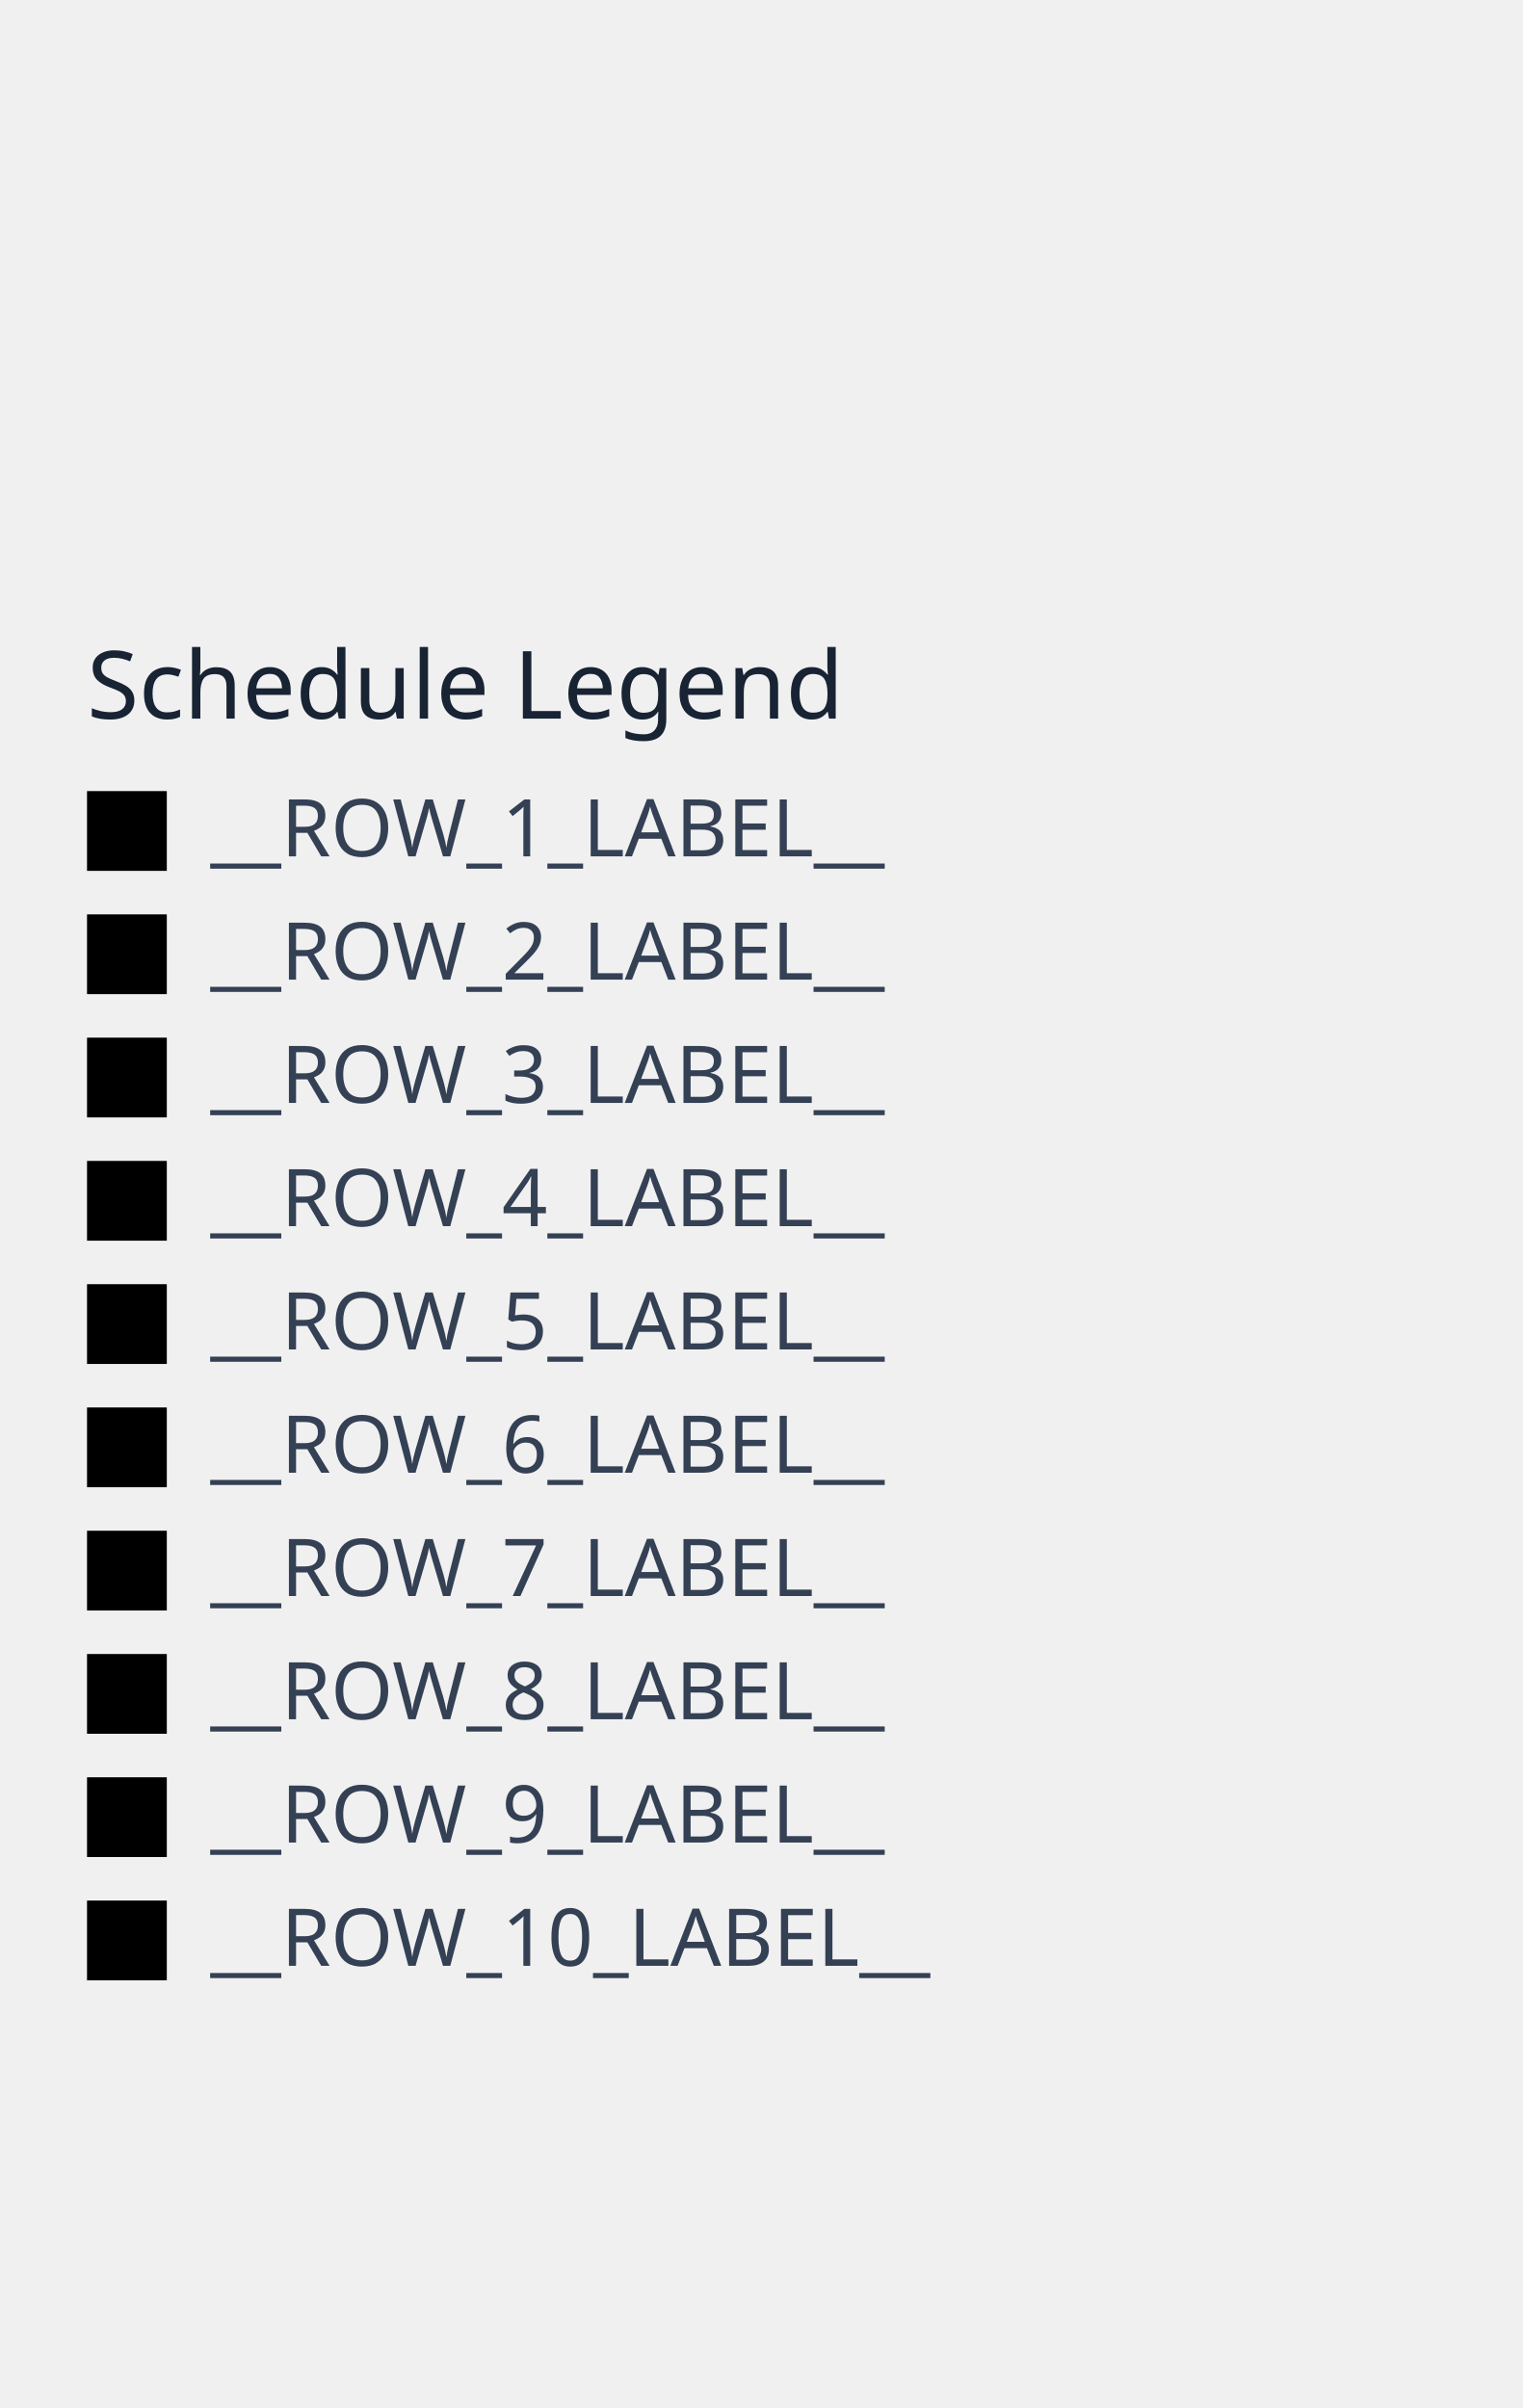
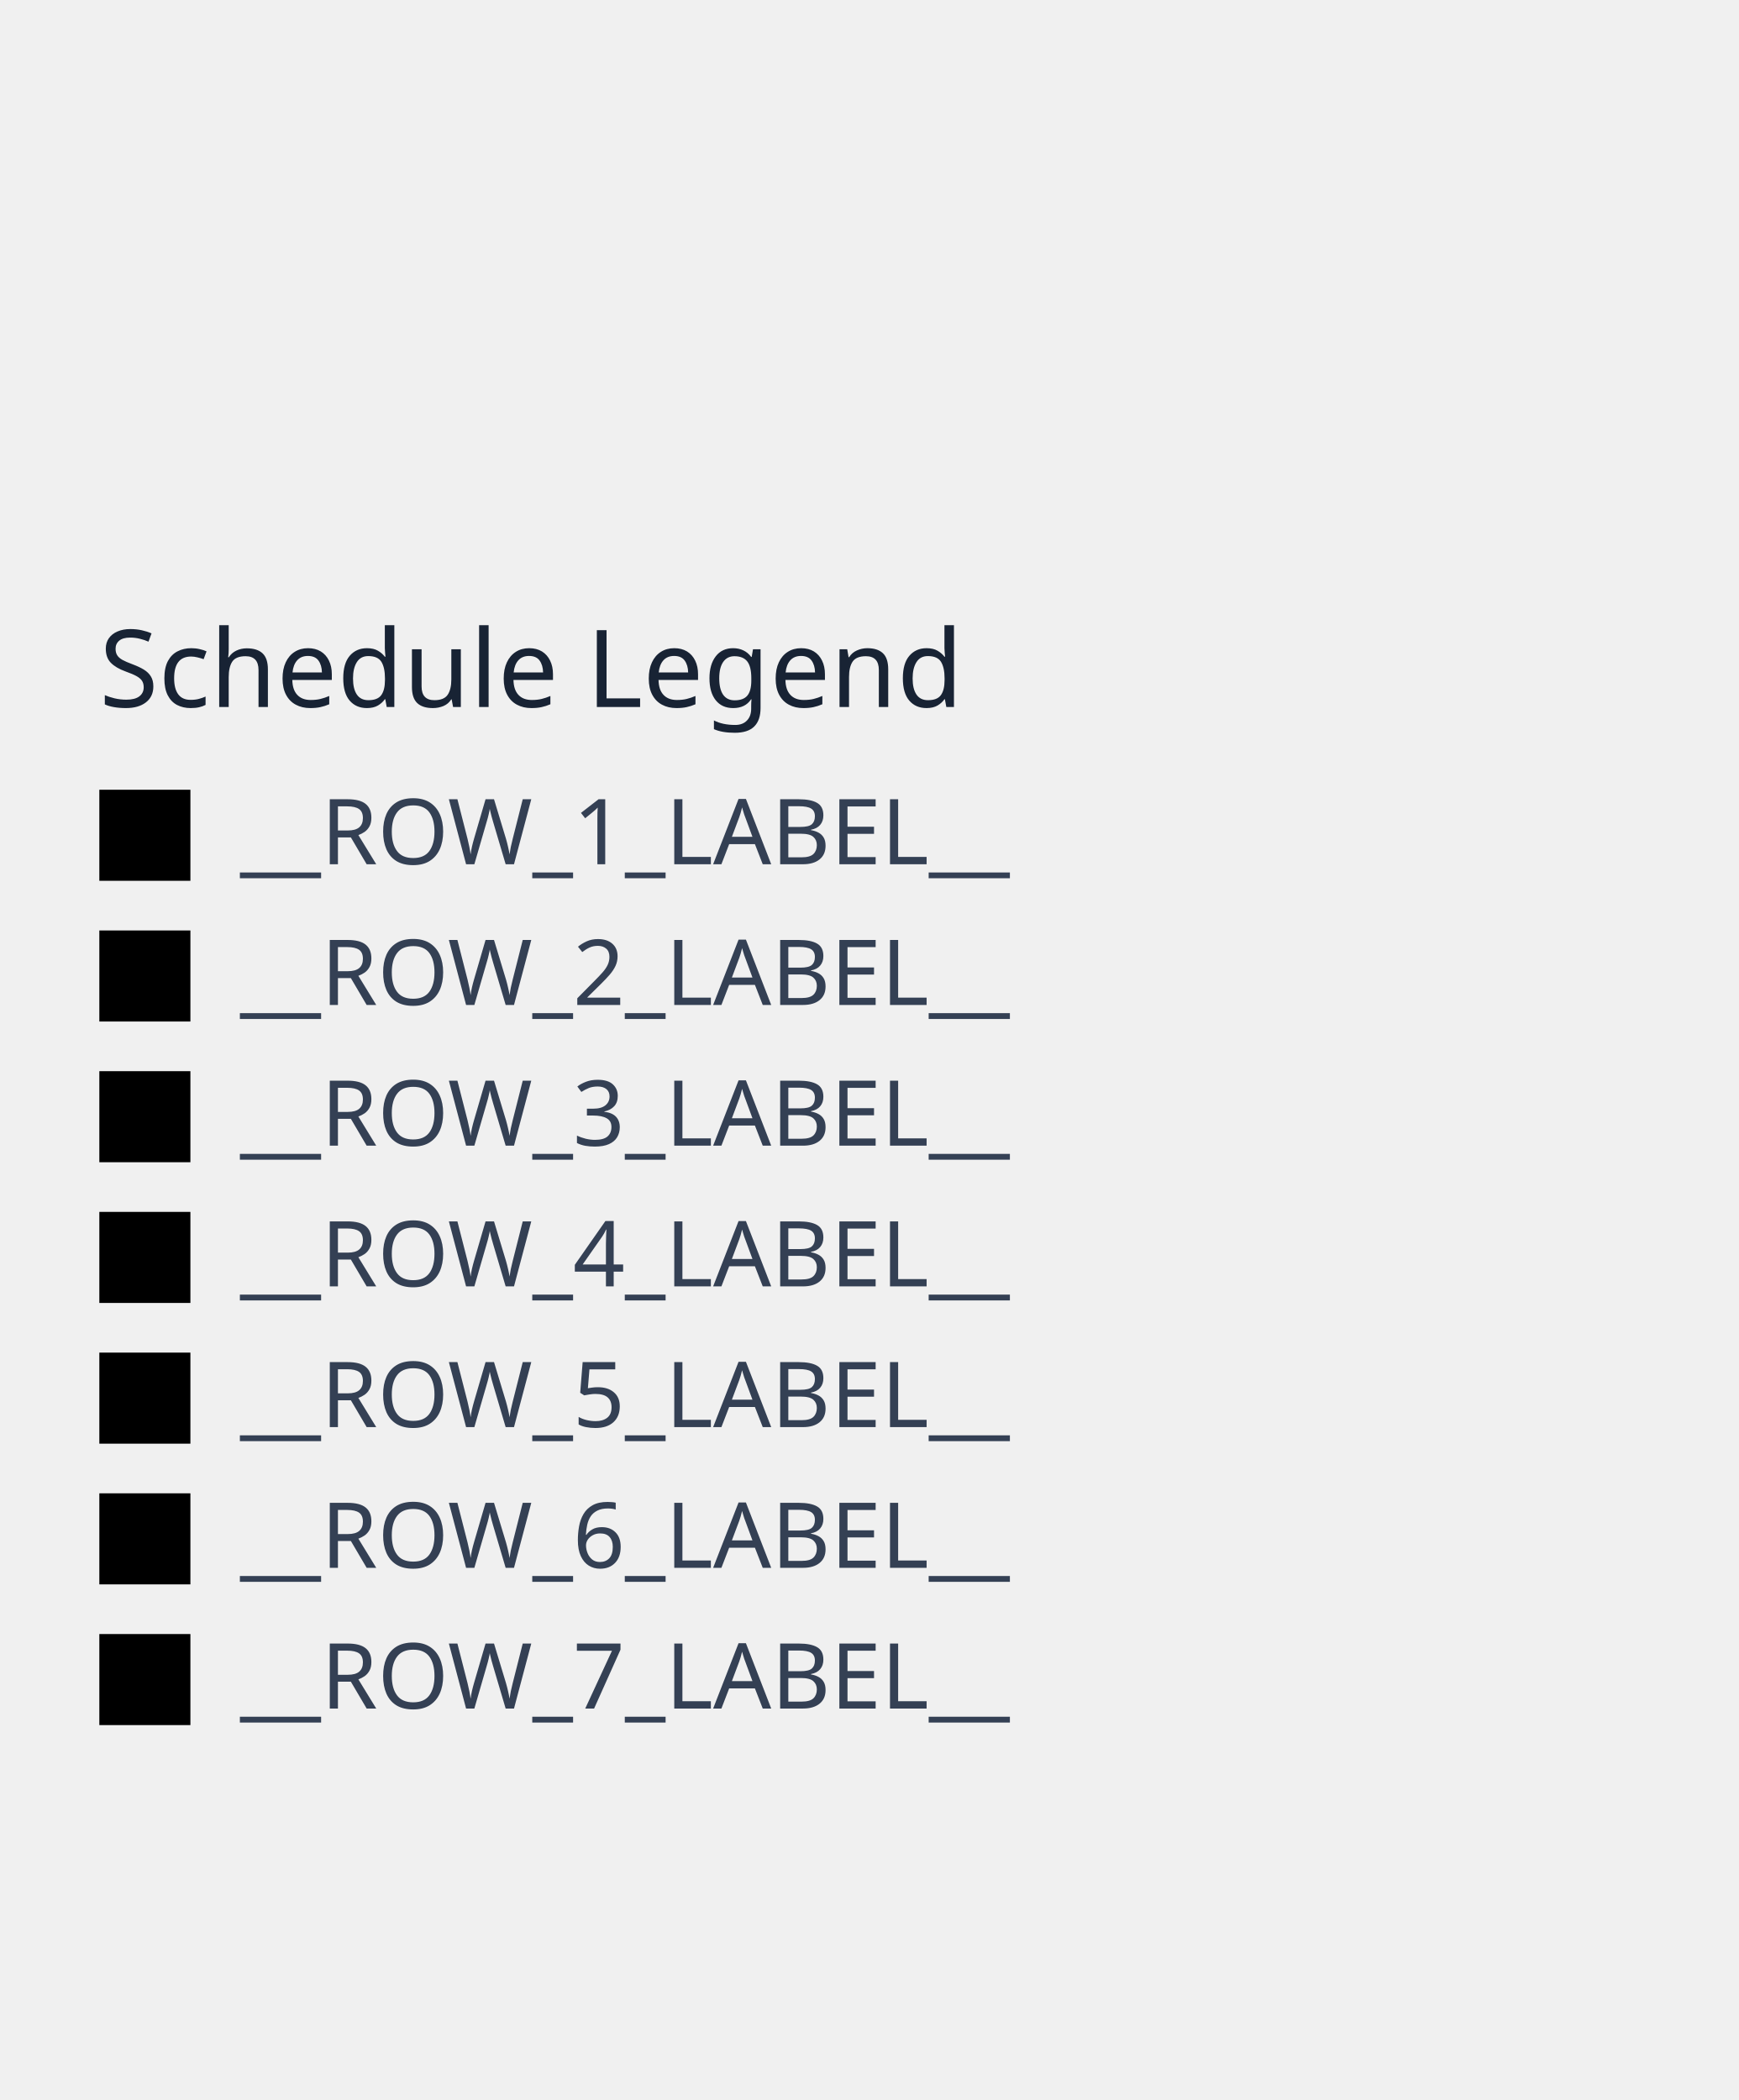
<svg xmlns="http://www.w3.org/2000/svg" width="420" height="__HEIGHT__" viewBox="0 0 420 __HEIGHT__">
  <g font-family="sans-serif">
    <rect x="0" y="0" width="420" height="__HEIGHT__" fill="white" stroke="#d0d5dd" stroke-width="2" />
    <text x="24" y="50" font-size="26" fill="#182334">Schedule Legend</text>
    <g display="__ROW_1_DISPLAY__">
      <rect x="24" y="70" width="22" height="22" fill="__ROW_1_COLOR__" />
      <text x="58" y="88" font-size="22" fill="#344054">__ROW_1_LABEL__</text>
    </g>
    <g display="__ROW_2_DISPLAY__">
      <rect x="24" y="104" width="22" height="22" fill="__ROW_2_COLOR__" />
      <text x="58" y="122" font-size="22" fill="#344054">__ROW_2_LABEL__</text>
    </g>
    <g display="__ROW_3_DISPLAY__">
      <rect x="24" y="138" width="22" height="22" fill="__ROW_3_COLOR__" />
      <text x="58" y="156" font-size="22" fill="#344054">__ROW_3_LABEL__</text>
    </g>
    <g display="__ROW_4_DISPLAY__">
      <rect x="24" y="172" width="22" height="22" fill="__ROW_4_COLOR__" />
      <text x="58" y="190" font-size="22" fill="#344054">__ROW_4_LABEL__</text>
    </g>
    <g display="__ROW_5_DISPLAY__">
      <rect x="24" y="206" width="22" height="22" fill="__ROW_5_COLOR__" />
      <text x="58" y="224" font-size="22" fill="#344054">__ROW_5_LABEL__</text>
    </g>
    <g display="__ROW_6_DISPLAY__">
      <rect x="24" y="240" width="22" height="22" fill="__ROW_6_COLOR__" />
      <text x="58" y="258" font-size="22" fill="#344054">__ROW_6_LABEL__</text>
    </g>
    <g display="__ROW_7_DISPLAY__">
      <rect x="24" y="274" width="22" height="22" fill="__ROW_7_COLOR__" />
      <text x="58" y="292" font-size="22" fill="#344054">__ROW_7_LABEL__</text>
    </g>
-     <g display="__ROW_8_DISPLAY__">
-       <rect x="24" y="308" width="22" height="22" fill="__ROW_8_COLOR__" />
-       <text x="58" y="326" font-size="22" fill="#344054">__ROW_8_LABEL__</text>
-     </g>
-     <g display="__ROW_9_DISPLAY__">
-       <rect x="24" y="342" width="22" height="22" fill="__ROW_9_COLOR__" />
-       <text x="58" y="360" font-size="22" fill="#344054">__ROW_9_LABEL__</text>
-     </g>
-     <g display="__ROW_10_DISPLAY__">
-       <rect x="24" y="376" width="22" height="22" fill="__ROW_10_COLOR__" />
-       <text x="58" y="394" font-size="22" fill="#344054">__ROW_10_LABEL__</text>
-     </g>
  </g>
</svg>
